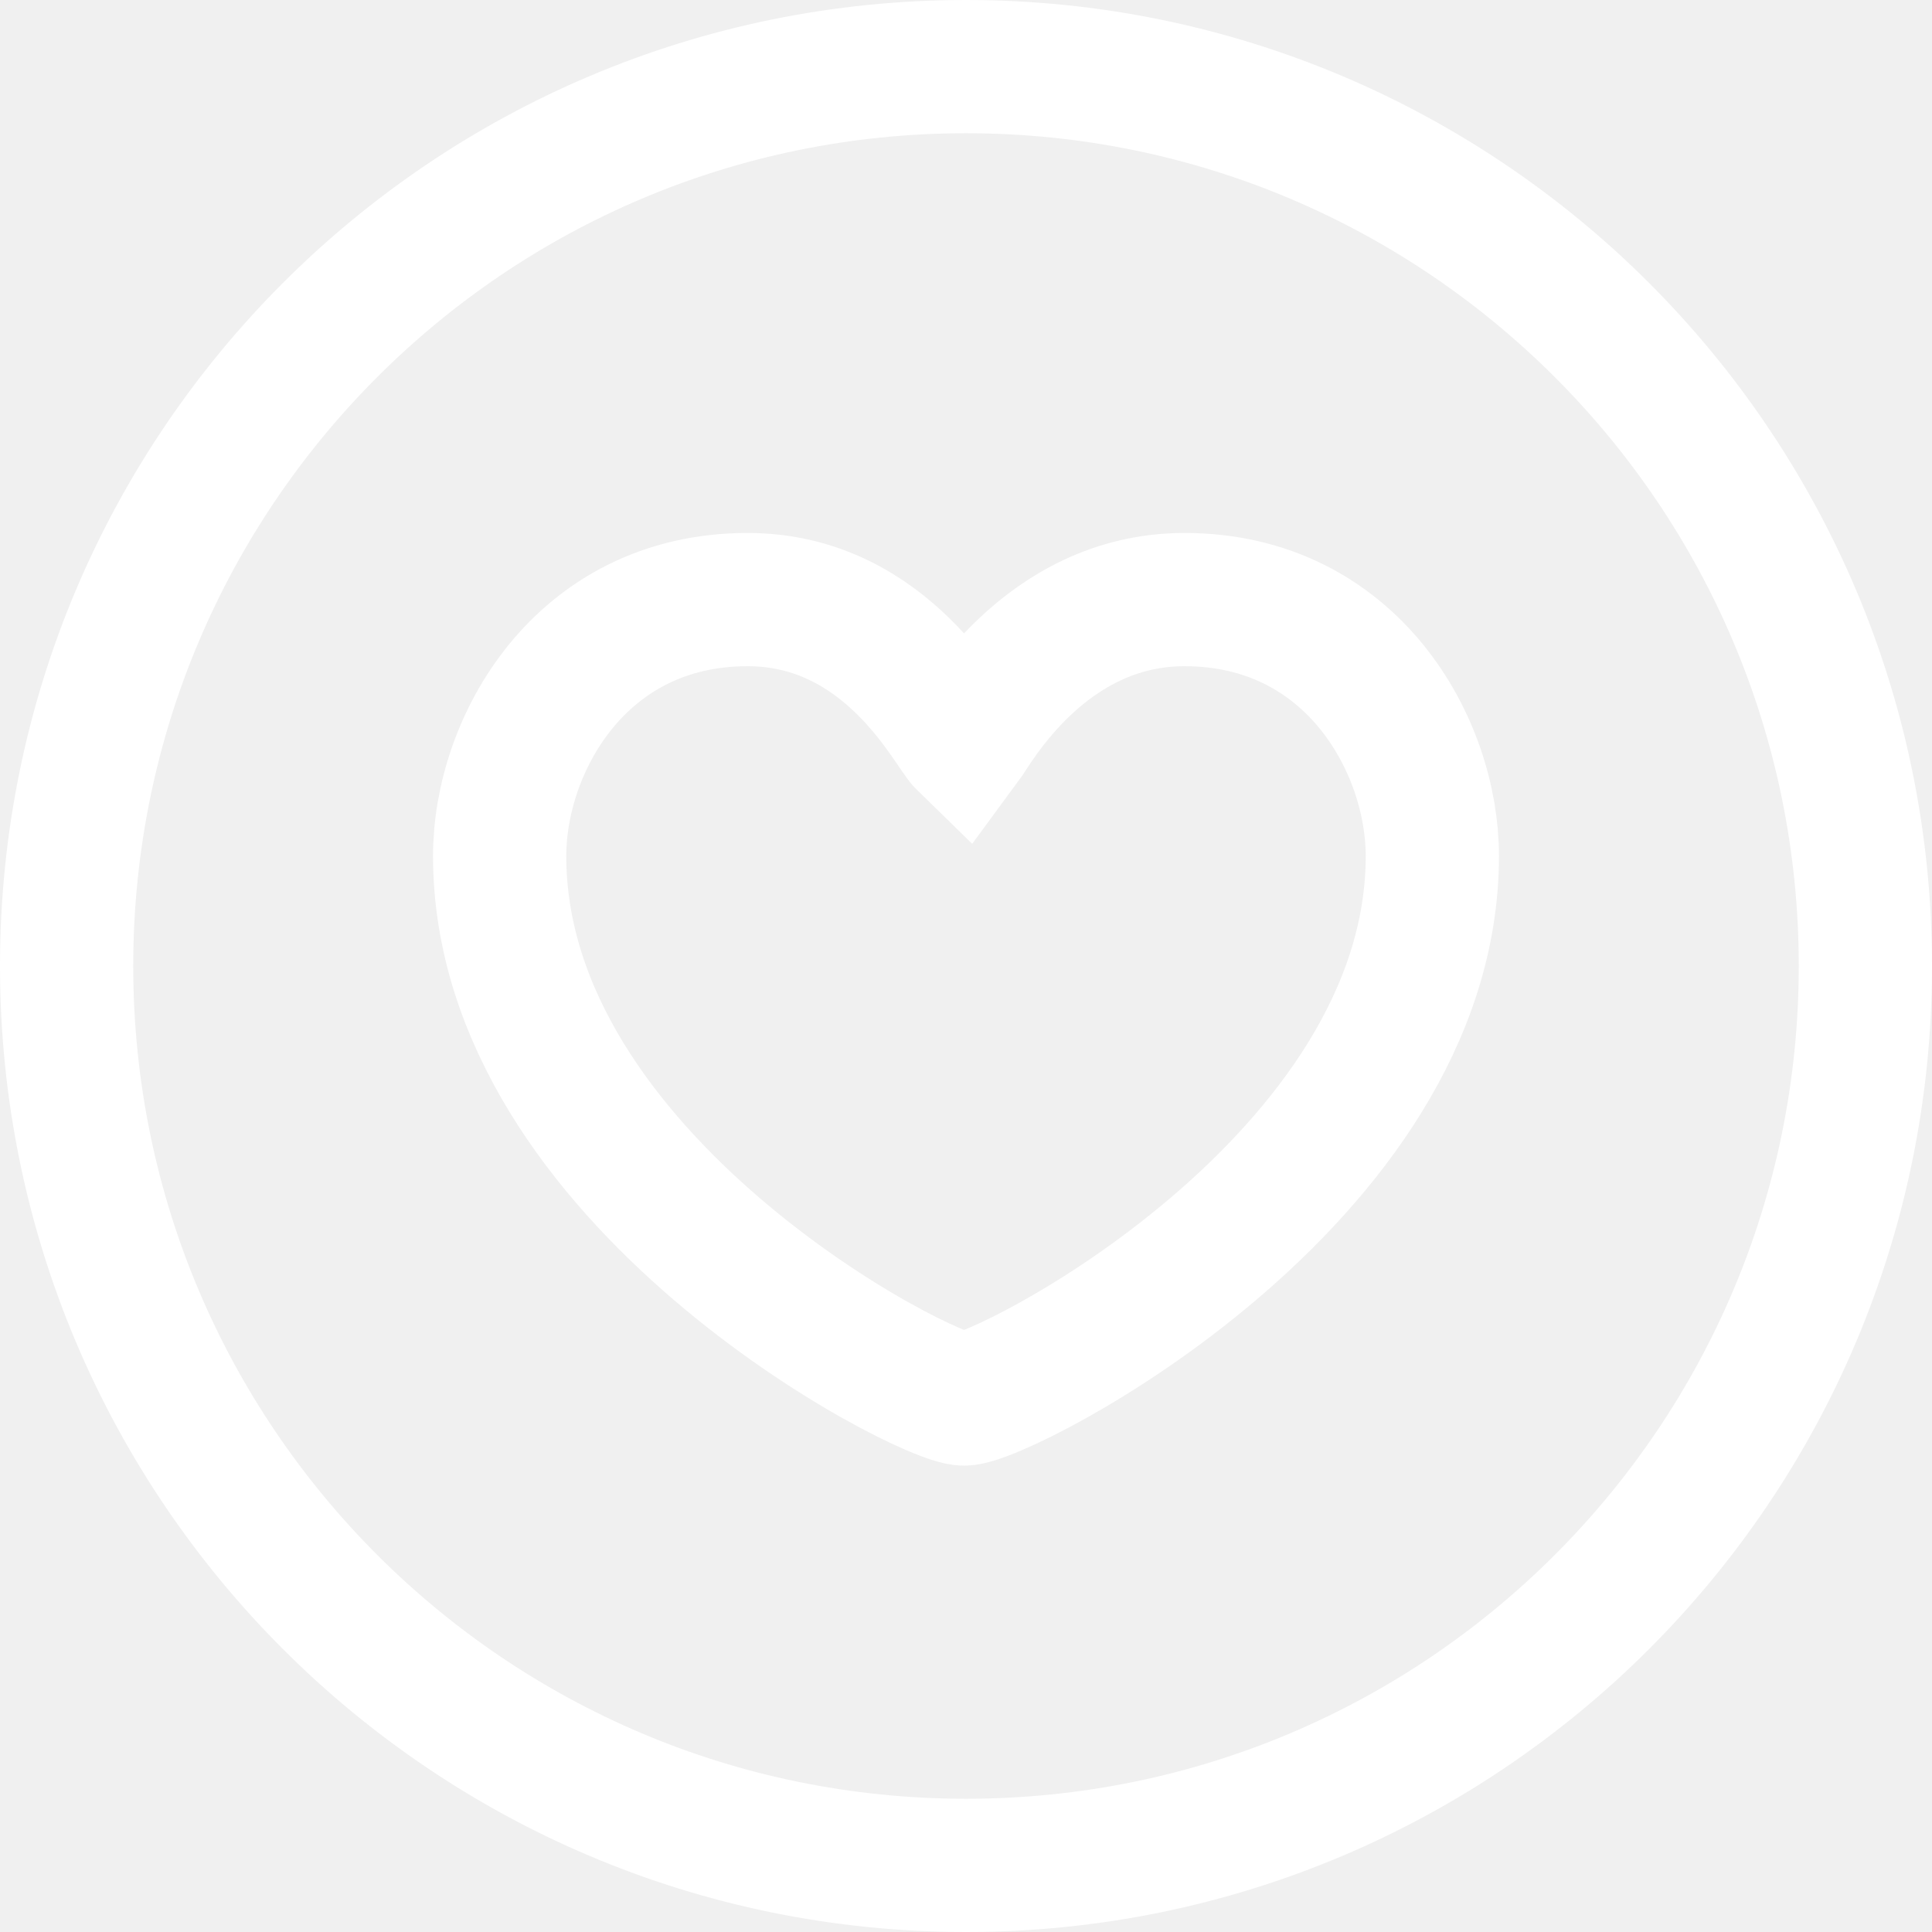
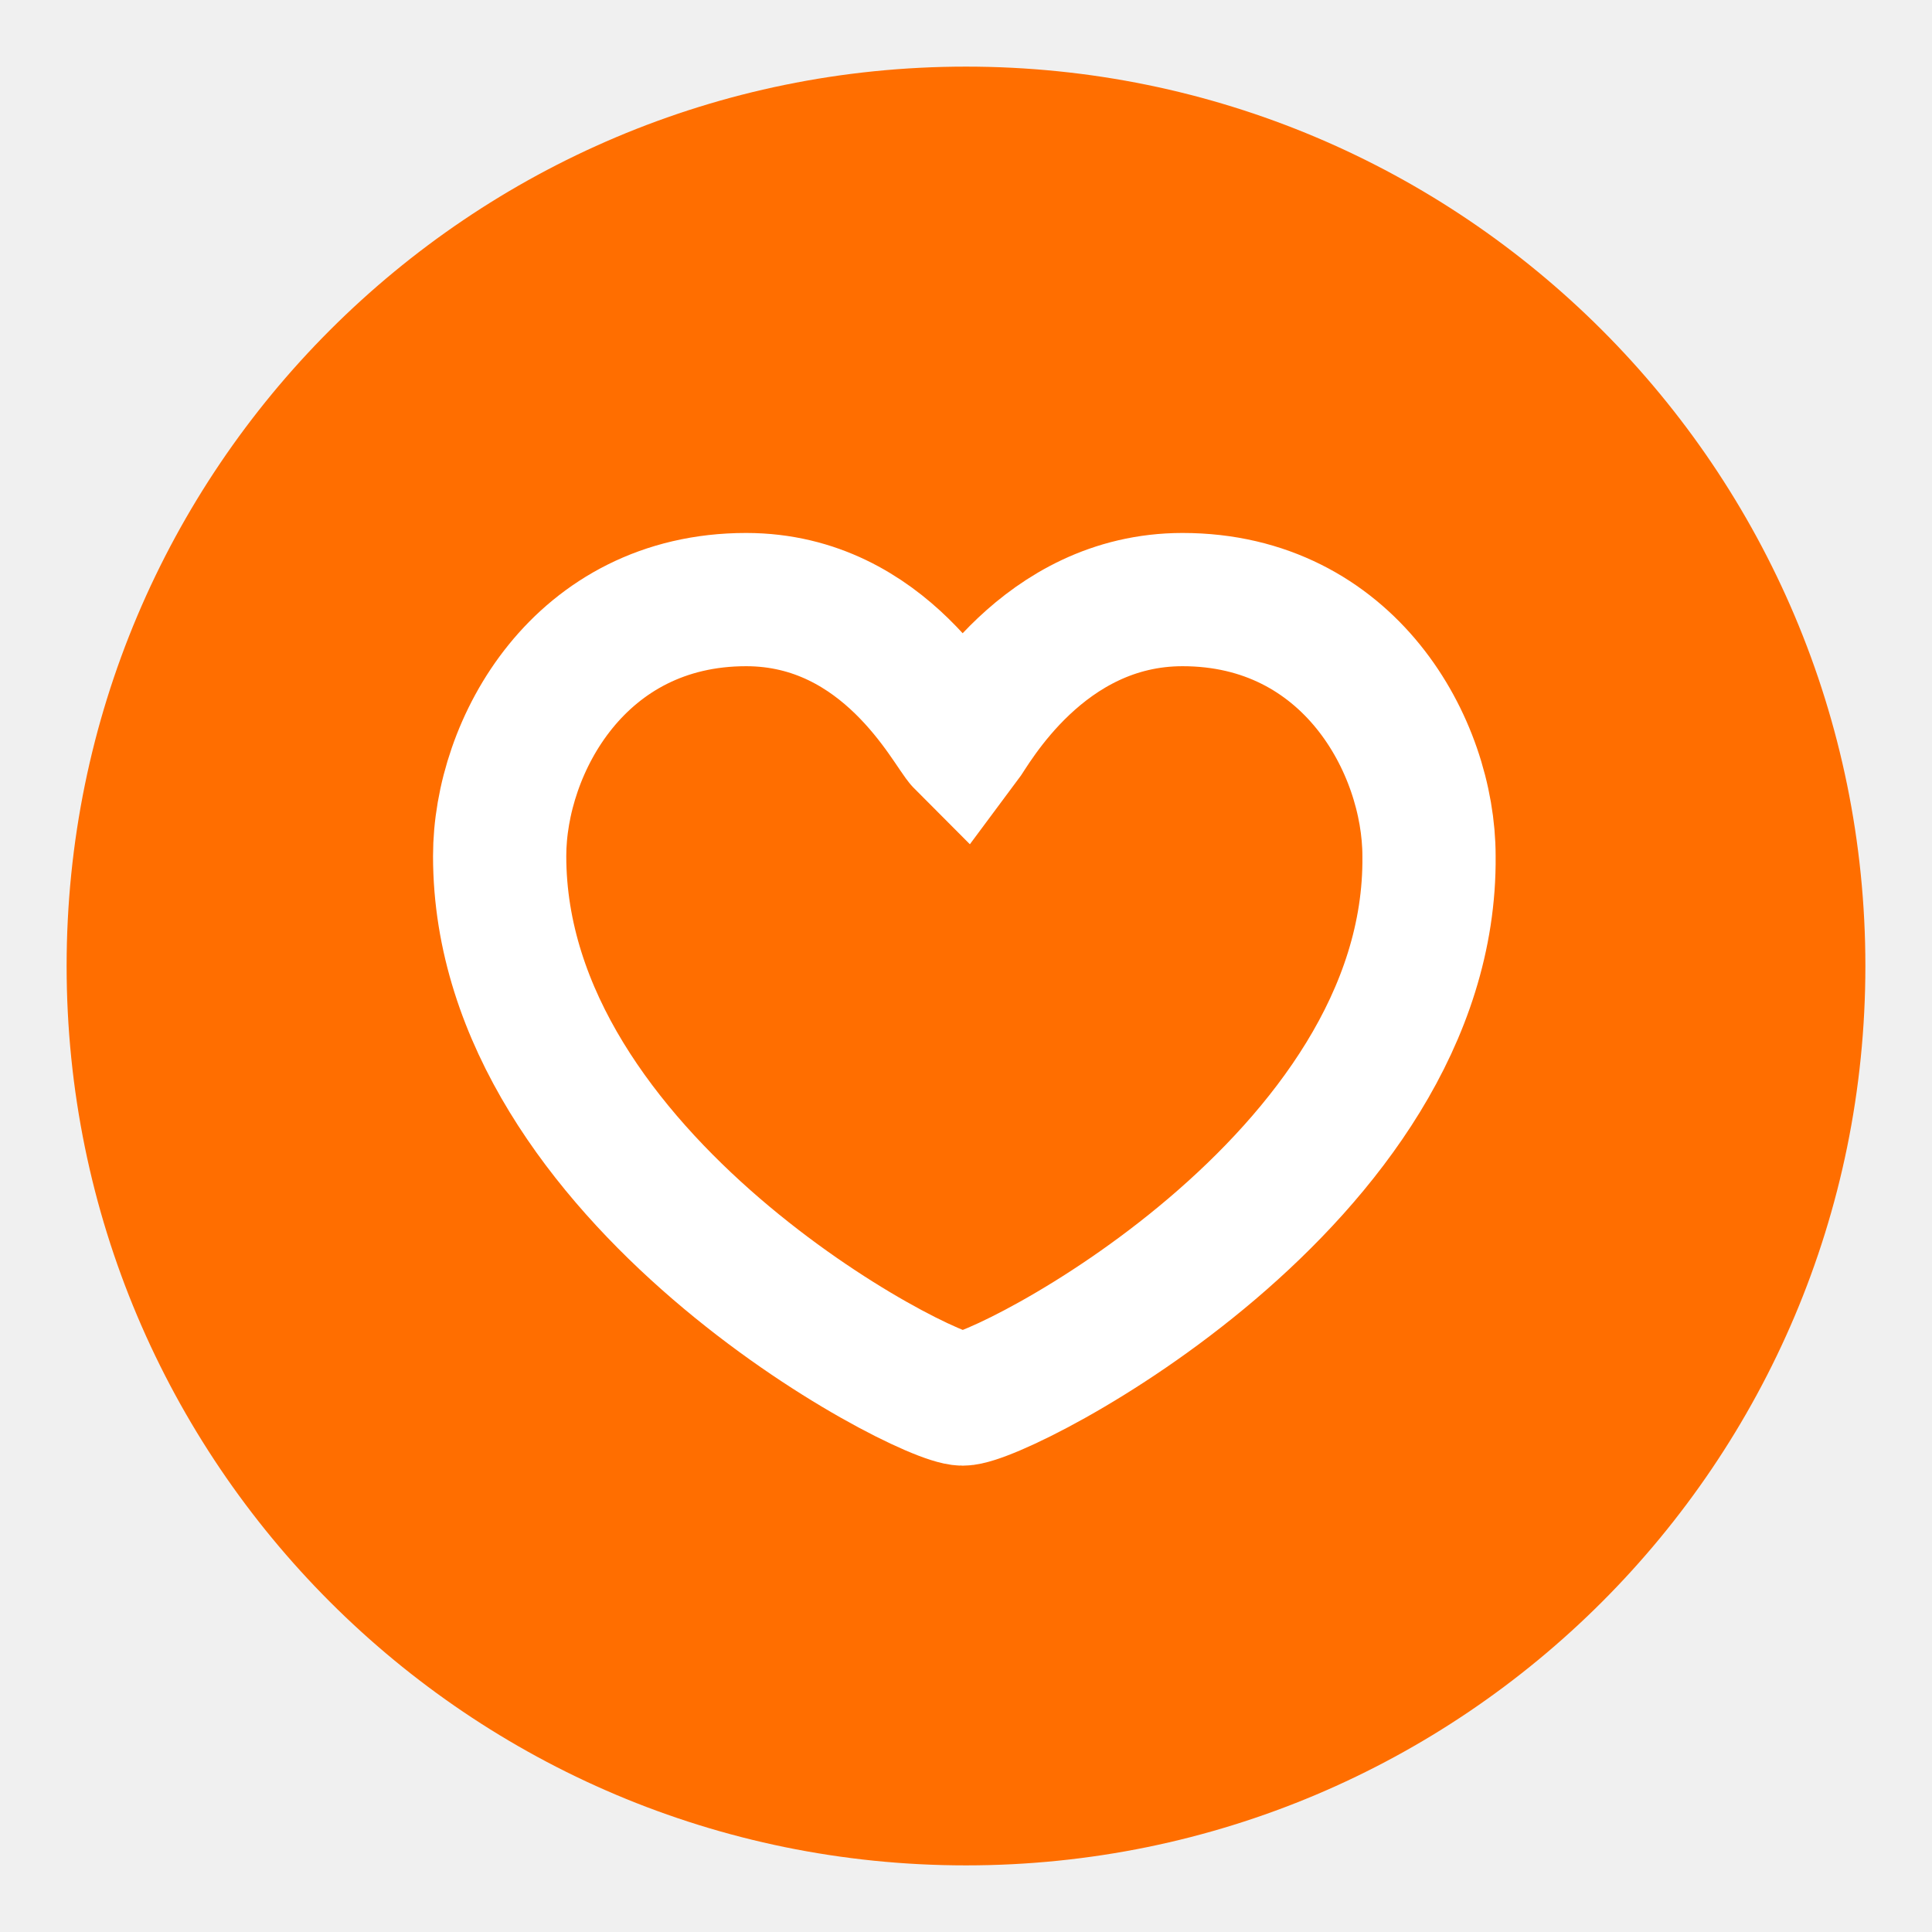
- <svg xmlns="http://www.w3.org/2000/svg" width="58" height="58" viewBox="0 0 58 58">
-   <g fill="none" stroke="#fff" stroke-width="4">
-     <circle cx="29" cy="29" r="27" />
-     <path d="M28.94 42C27.75 42 15 35.437 15 25.694 15 22.374 17.417 18 22.443 18c4.204 0 6.082 3.897 6.498 4.302.3-.405 2.413-4.302 6.617-4.302C40.583 18 43 22.375 43 25.694 43 35.437 30.13 42 28.94 42z" />
+ <svg xmlns="http://www.w3.org/2000/svg" viewBox="-270 272 58 58" enable-background="new -270 272 58 58">
+   <g>
+     <circle fill="#FF6E00" cx="-241" cy="301" r="27" />
+     <path stroke="#fff" stroke-width="4" d="M-241.1 314c-1.2 0-13.9-6.6-13.9-16.3 0-3.3 2.4-7.7 7.4-7.7 4.2 0 6.1 3.9 6.5 4.3.3-.4 2.4-4.3 6.6-4.3 5 0 7.4 4.4 7.4 7.7.1 9.7-12.8 16.3-14 16.3z" fill="none" />
  </g>
</svg>
